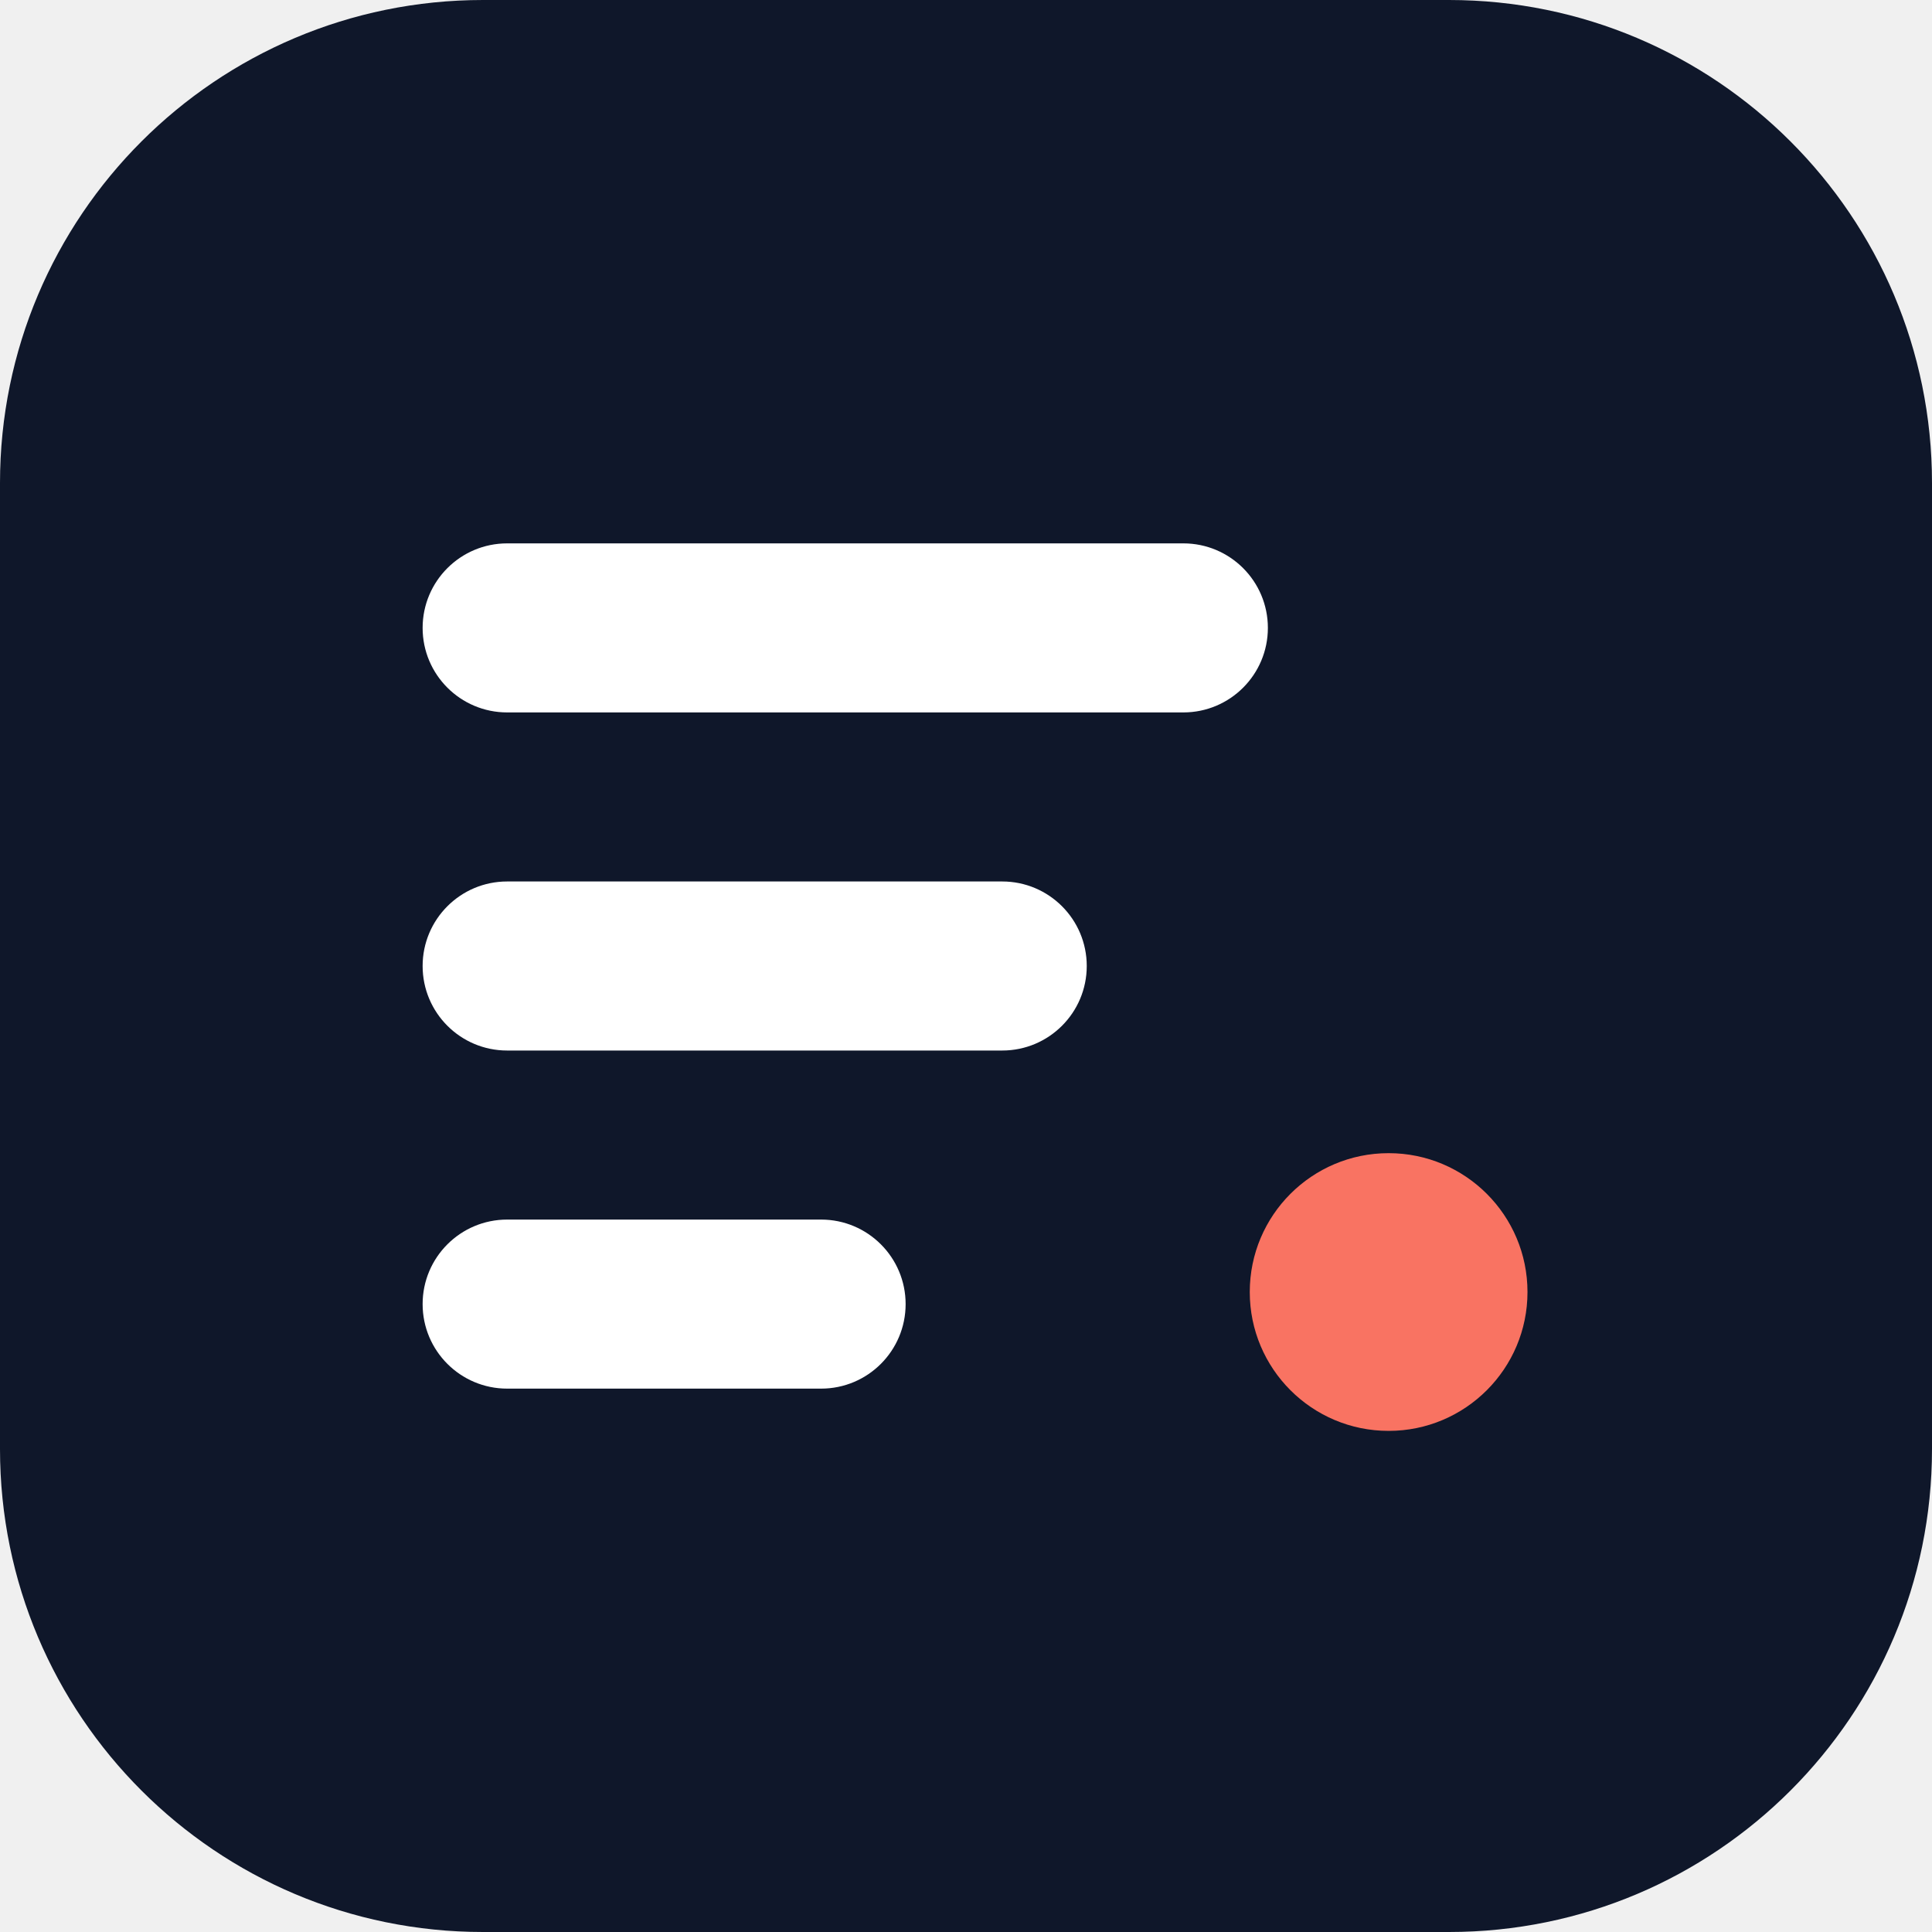
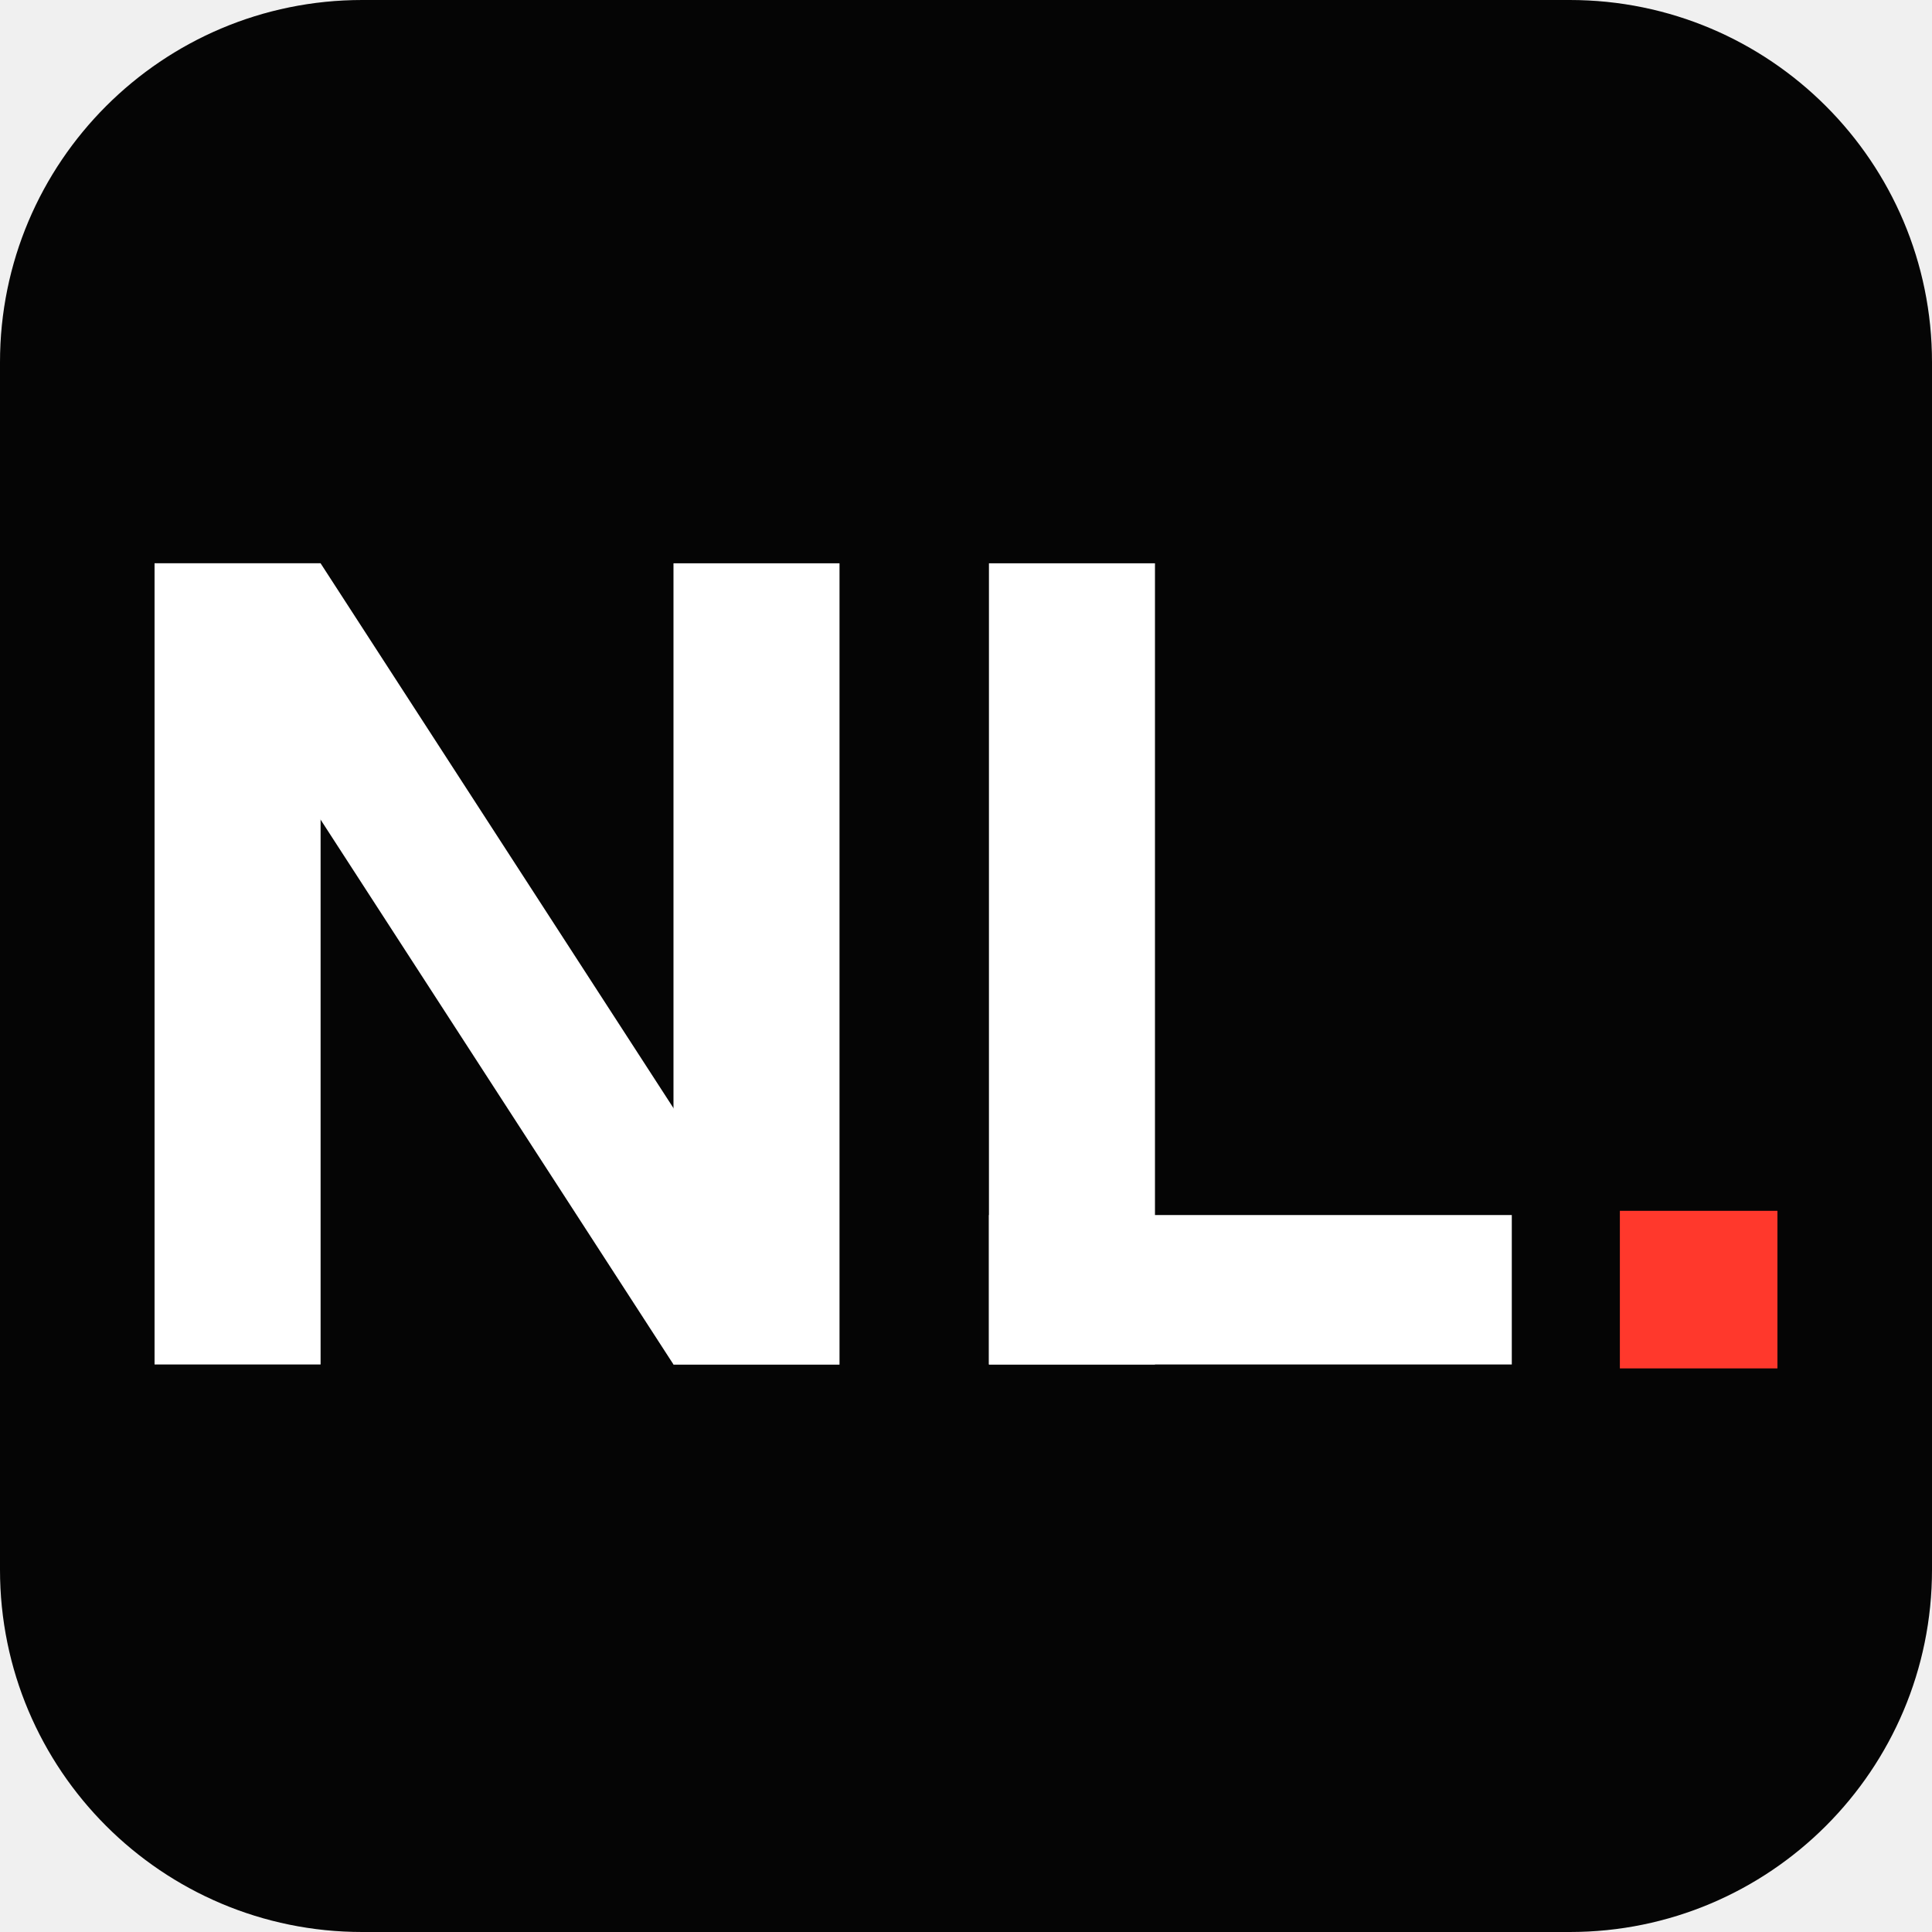
- <svg xmlns="http://www.w3.org/2000/svg" viewBox="0 0 32 32" role="img" aria-label="NOTICE LAB">
-   <rect width="32" height="32" rx="8" fill="#0F172A" />
-   <rect x="7" y="9" width="14" height="2.8" rx="1.4" fill="#FFFFFF" />
-   <rect x="7" y="14.6" width="11" height="2.8" rx="1.4" fill="#FFFFFF" />
-   <rect x="7" y="20.2" width="8" height="2.8" rx="1.4" fill="#FFFFFF" />
-   <circle cx="23" cy="21.4" r="2.3" fill="#F97362" />
+ <svg xmlns="http://www.w3.org/2000/svg" viewBox="0 0 64 64" role="img" aria-label="NOTICE LAB">
+   <rect width="64" height="64" rx="12" fill="#050505" />
+   <rect x="5.12" y="18.66" width="5.5" height="26.54" fill="#FFFFFF" />
+   <rect x="22.31" y="18.66" width="5.5" height="26.54" fill="#FFFFFF" />
+   <rect x="32.76" y="18.66" width="5.5" height="26.54" fill="#FFFFFF" />
+   <rect x="32.76" y="40.25" width="17.32" height="4.95" fill="#FFFFFF" />
+   <polygon points="5.12,18.66 10.62,18.66 27.81,45.2 22.31,45.2" fill="#FFFFFF" />
+   <rect x="53.66" y="40.11" width="5.22" height="5.22" fill="#FF382C" />
</svg>
